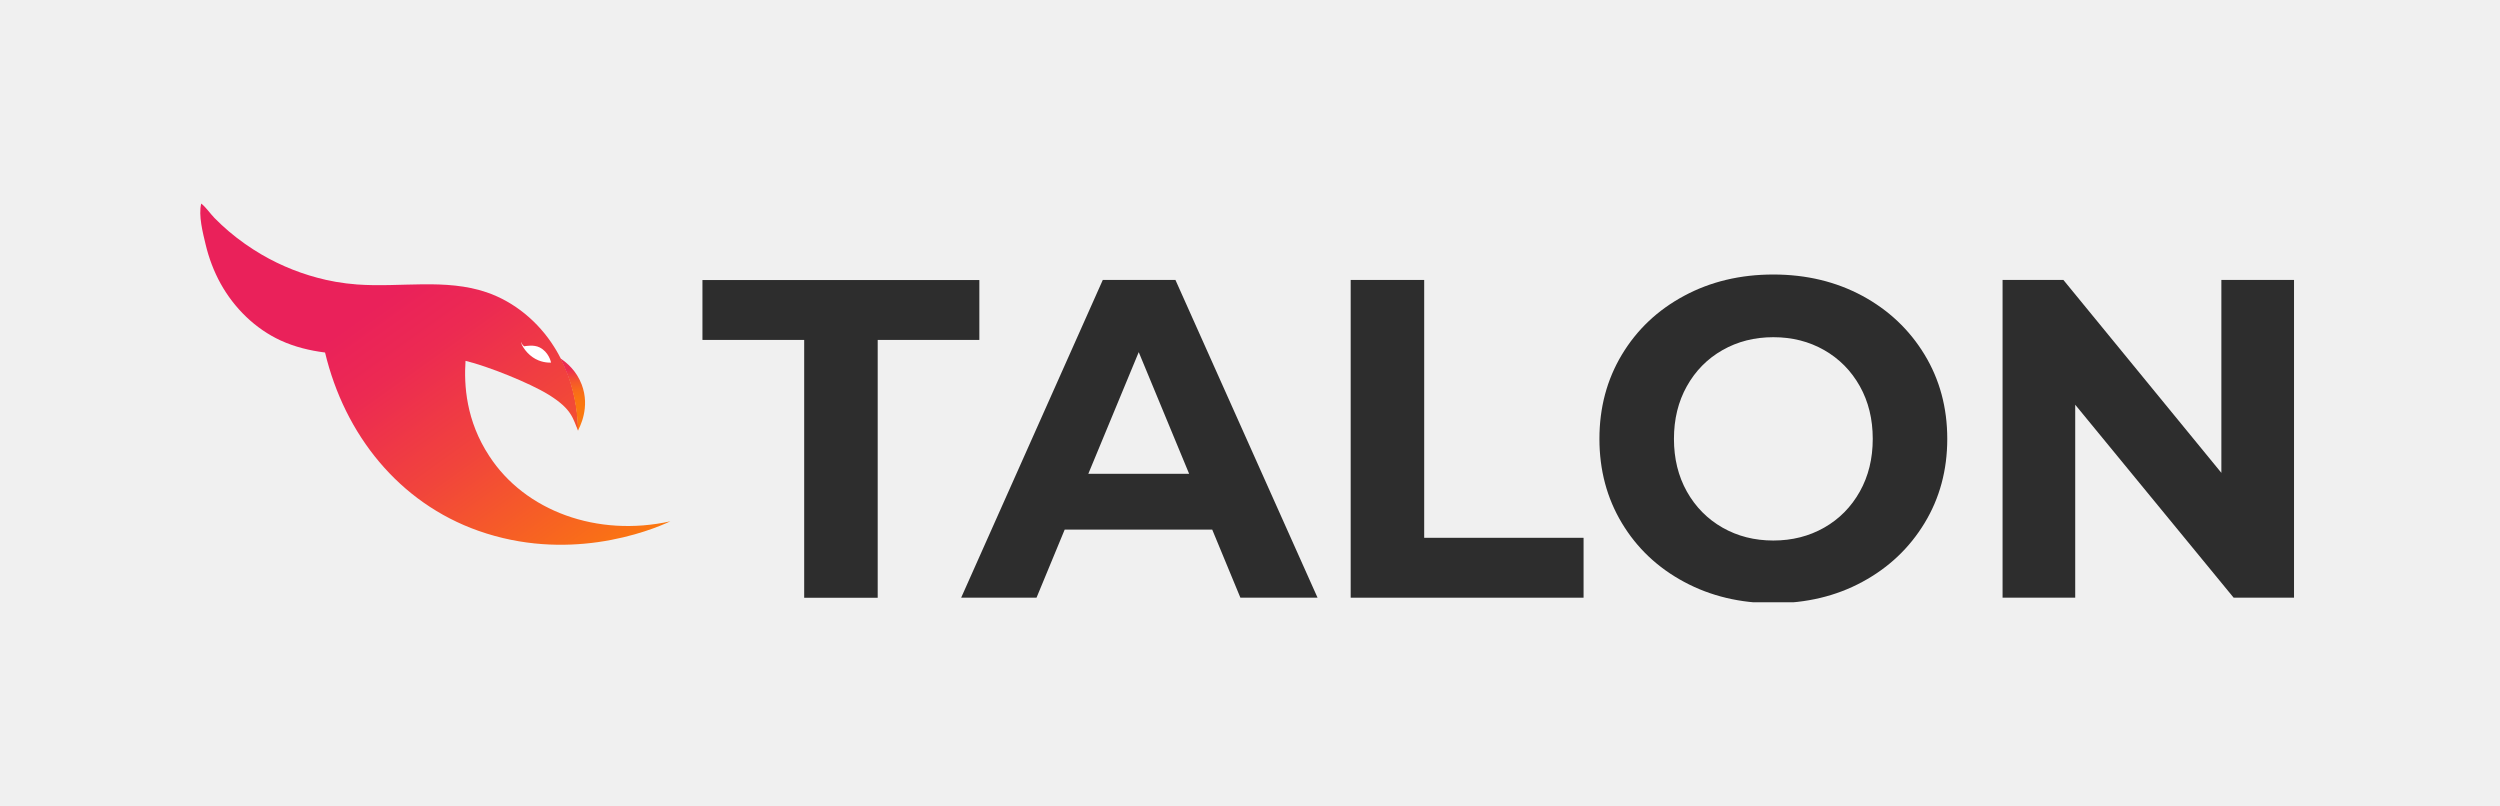
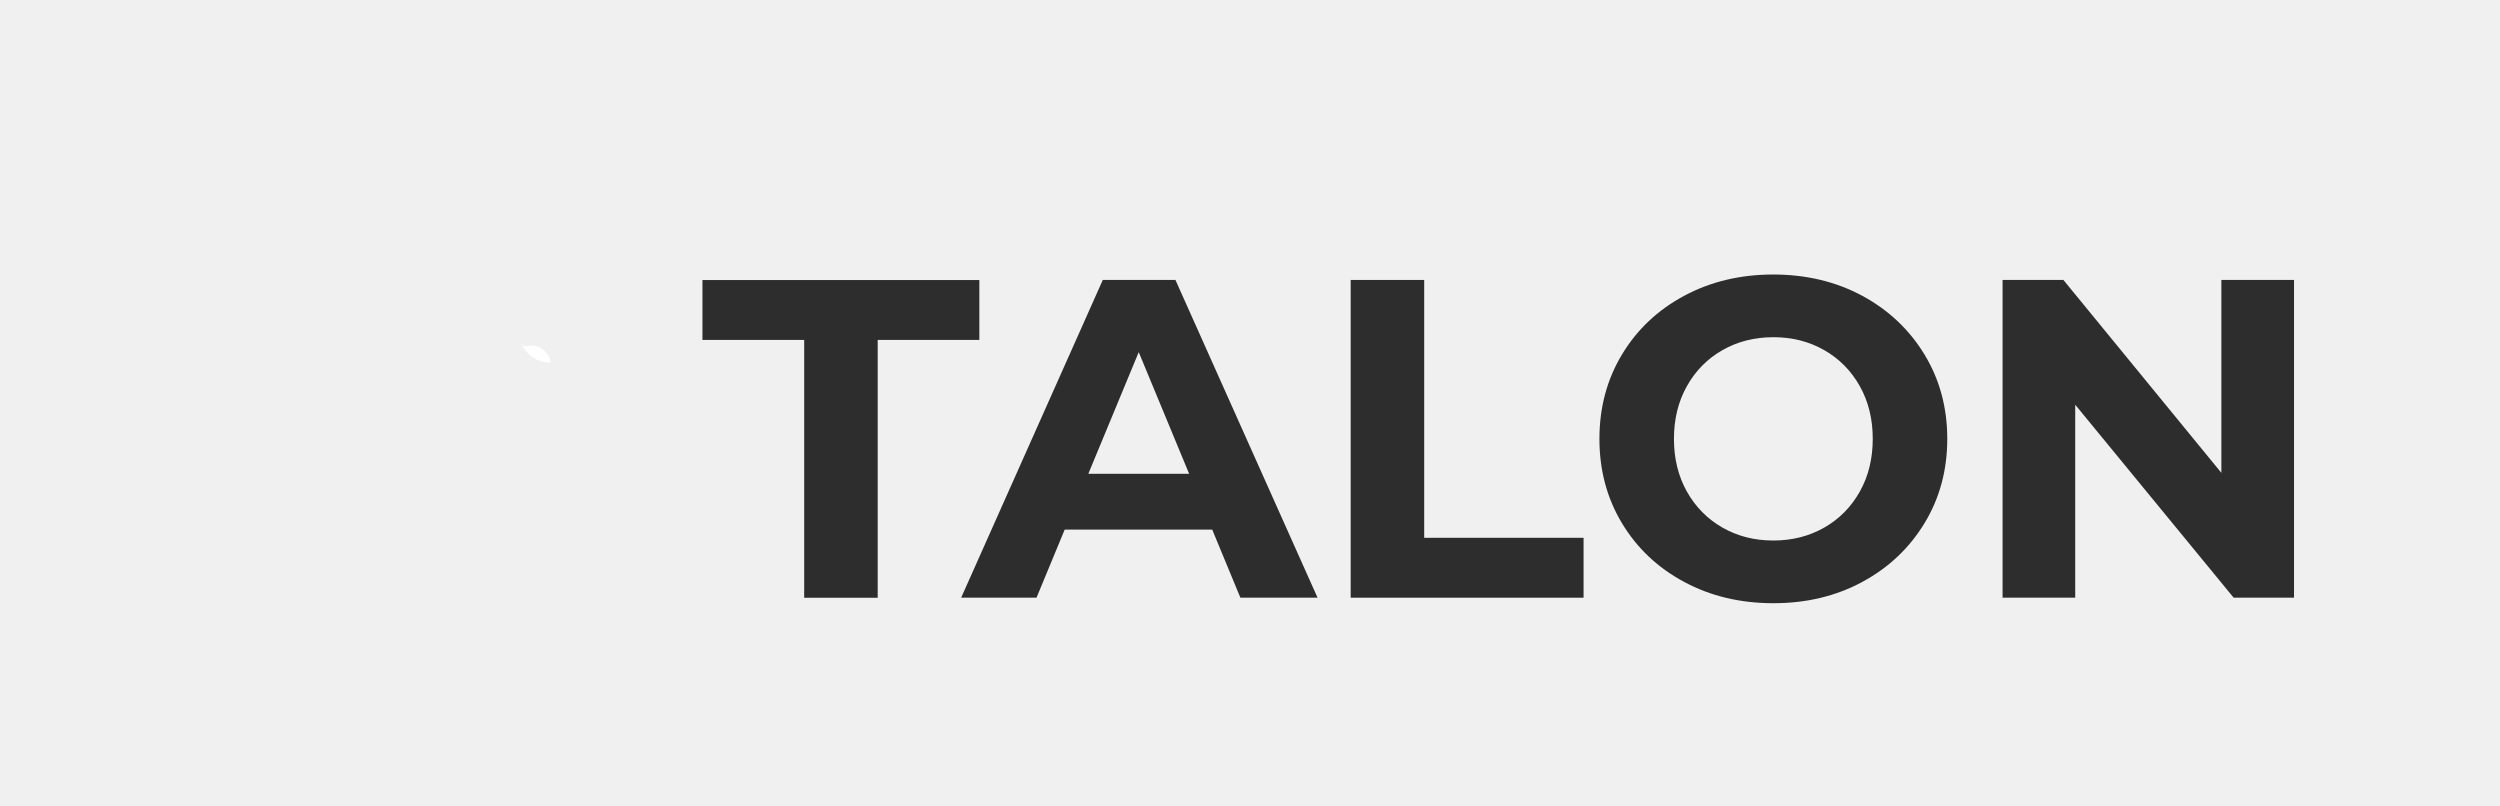
- <svg xmlns="http://www.w3.org/2000/svg" width="301" height="97" viewBox="0 0 301 97" fill="none" id="0b76b910-b119-11ed-afa1-0242ac120002">
+ <svg xmlns="http://www.w3.org/2000/svg" width="301" height="97" viewBox="0 0 301 97" fill="none" id="0b76b910-b119-11e-daf-a10242ac120002">
  <g clip-path="url(#clip0_4491_116062)">
    <path d="M96.815 40.927H84.575V33.716H117.914V40.927H105.674V71.971H96.824V40.927H96.815Z" fill="#2D2D2D" />
    <path d="M145.953 63.768H128.187L124.797 71.962H115.723L132.776 33.706H141.523L158.633 71.962H149.343L145.953 63.768ZM143.171 57.044L137.103 42.397L131.034 57.044H143.171Z" fill="#2D2D2D" />
    <path d="M162.622 33.706H171.472V64.751H190.661V71.962H162.622V33.706Z" fill="#2D2D2D" />
    <path d="M202.769 70.061C199.576 68.347 197.085 65.987 195.277 62.981C193.47 59.975 192.571 56.594 192.571 52.839C192.571 49.084 193.47 45.703 195.277 42.697C197.085 39.691 199.576 37.331 202.769 35.617C205.953 33.903 209.54 33.051 213.511 33.051C217.482 33.051 221.05 33.912 224.224 35.617C227.39 37.331 229.89 39.691 231.716 42.697C233.542 45.703 234.451 49.084 234.451 52.839C234.451 56.594 233.542 59.975 231.716 62.981C229.89 65.987 227.399 68.347 224.224 70.061C221.059 71.775 217.482 72.627 213.511 72.627C209.54 72.627 205.953 71.775 202.769 70.061ZM219.636 63.524C221.462 62.485 222.885 61.033 223.925 59.179C224.964 57.325 225.479 55.208 225.479 52.839C225.479 50.469 224.964 48.353 223.925 46.499C222.885 44.645 221.452 43.193 219.636 42.154C217.809 41.114 215.777 40.599 213.511 40.599C211.254 40.599 209.212 41.114 207.386 42.154C205.56 43.193 204.137 44.645 203.097 46.499C202.058 48.353 201.543 50.469 201.543 52.839C201.543 55.208 202.058 57.325 203.097 59.179C204.137 61.033 205.57 62.485 207.386 63.524C209.212 64.564 211.245 65.079 213.511 65.079C215.768 65.079 217.809 64.564 219.636 63.524Z" fill="#2D2D2D" />
    <path d="M276.2 33.706V71.962H268.932L249.856 48.728V71.962H241.109V33.706H248.433L267.453 56.931V33.706H276.2Z" fill="#2D2D2D" />
    <path d="M80.708 62.766C79.612 63.29 76.39 64.648 71.961 65.276C67.934 65.838 62.933 65.791 57.595 63.908C48.043 60.528 41.506 52.352 39.137 42.444C37.301 42.21 35.513 41.779 33.808 41.002C30.736 39.588 28.208 37.106 26.569 34.156C25.754 32.686 25.155 31.094 24.762 29.455C24.425 28.041 23.872 25.943 24.228 24.51C24.808 24.96 25.286 25.69 25.82 26.243C26.382 26.814 26.962 27.357 27.571 27.872C28.789 28.902 30.1 29.829 31.476 30.635C33.892 32.049 36.515 33.079 39.249 33.697C39.633 33.782 40.026 33.856 40.42 33.931C41.272 34.081 42.124 34.184 42.986 34.25C48.221 34.634 53.643 33.501 58.597 35.196C61.95 36.347 64.825 38.754 66.716 41.76C66.829 41.938 67.138 42.425 67.503 43.146C67.775 43.69 68.093 44.383 68.393 45.169C69.376 47.838 69.582 50.208 69.61 51.8V51.856C68.955 50.423 68.945 49.309 66.052 47.52C63.748 46.096 58.681 44.074 56.05 43.446C55.853 46.359 56.106 50.657 58.915 54.918C63.205 61.52 71.905 64.714 80.708 62.766Z" fill="url(#paint0_linear_4491_116062)" />
    <path d="M69.582 51.828L69.573 51.8C69.554 50.208 69.338 47.838 68.355 45.169C68.055 44.373 67.746 43.69 67.466 43.147C68.252 43.662 69.404 44.645 70.031 46.284C71.099 49.065 69.769 51.491 69.582 51.828Z" fill="url(#paint1_linear_4491_116062)" />
    <path d="M66.351 43.661C66.314 43.502 66.051 42.369 64.965 41.826C64.263 41.479 63.354 41.657 63.102 41.694C62.671 41.311 62.792 41.151 62.755 41.179C62.652 41.273 63.167 42.35 64.141 43.015C65.04 43.642 65.977 43.67 66.351 43.661Z" fill="white" />
  </g>
  <defs>
-     <linearGradient id="paint0_linear_4491_116062" x1="38.779" y1="27.048" x2="69.987" y2="70.728" gradientUnits="userSpaceOnUse">
+     <linearGradient id="0b76b910-b119-11e-daf-a10242ac120002" x1="38.779" y1="27.048" x2="69.987" y2="70.728" gradientUnits="userSpaceOnUse">
      <stop offset="0.217" stop-color="#EA215A" />
      <stop offset="0.365" stop-color="#EC2A52" />
      <stop offset="0.611" stop-color="#F1443C" />
      <stop offset="0.922" stop-color="#F96D19" />
      <stop offset="1" stop-color="#FB780F" />
    </linearGradient>
-     <linearGradient id="paint1_linear_4491_116062" x1="68.817" y1="43.987" x2="69.251" y2="49.05" gradientUnits="userSpaceOnUse">
+     <linearGradient id="0b76b910-b119-11e-daf-a10242ac120002" x1="68.817" y1="43.987" x2="69.251" y2="49.05" gradientUnits="userSpaceOnUse">
      <stop offset="0.09" stop-color="#EC2B51" />
      <stop offset="0.183" stop-color="#EF3A44" />
      <stop offset="0.381" stop-color="#F4552D" />
      <stop offset="0.582" stop-color="#F8691C" />
      <stop offset="0.787" stop-color="#FA7412" />
      <stop offset="1" stop-color="#FB780F" />
    </linearGradient>
-     <clipPath id="clip0_4491_116062">
+     <clipPath>
      <rect width="252.255" height="48" fill="white" transform="translate(24.1128 24.5103)" />
    </clipPath>
  </defs>
</svg>
